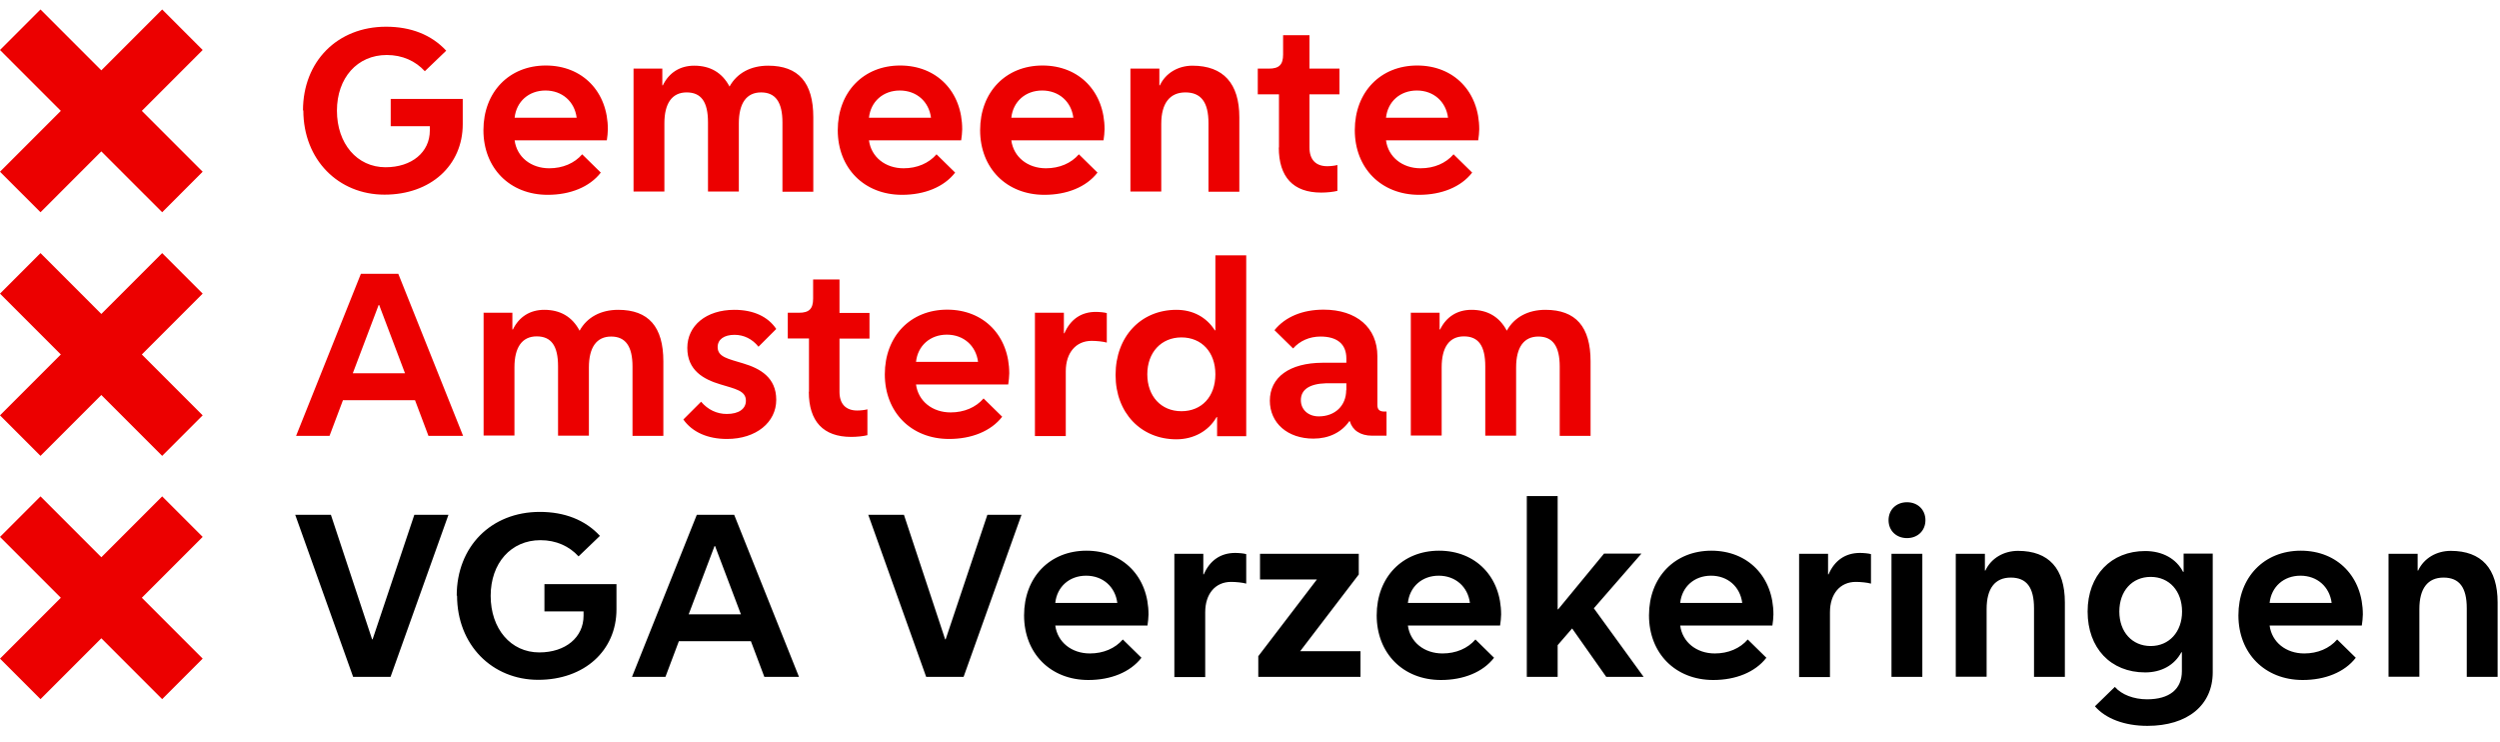
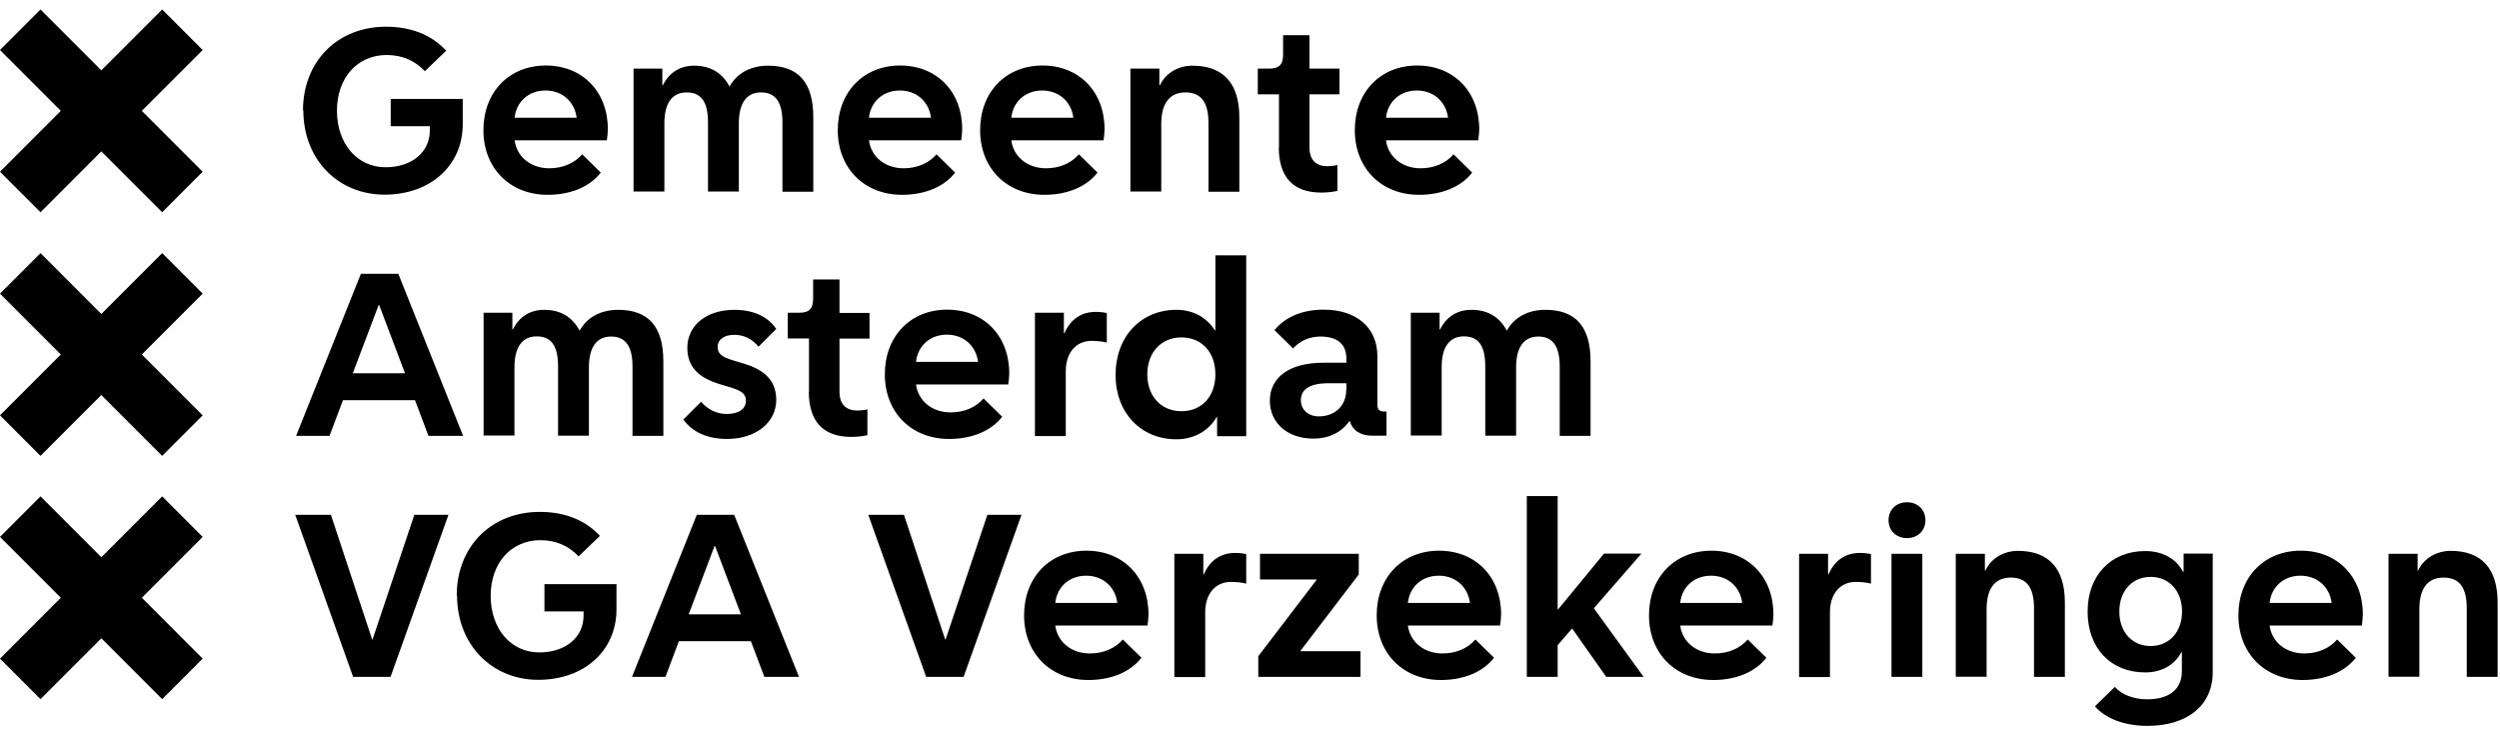
- <svg xmlns="http://www.w3.org/2000/svg" class="amsterdam-logo__image" role="img" fill="none" viewBox="0 0 145 43">
-   <path fill="#000" d="M17.13 29.86h2.07l2.39 7.22h.03l2.42-7.22h1.98l-3.36 9.4h-2.17l-3.36-9.4ZM26.5 34.55c0-2.85 2-4.86 4.82-4.86 1.43 0 2.63.46 3.49 1.39l-1.24 1.19c-.54-.59-1.3-.94-2.21-.94-1.71 0-2.89 1.33-2.89 3.23s1.16 3.28 2.82 3.28c1.52 0 2.57-.87 2.57-2.13v-.25h-2.27v-1.58h4.18v1.46c0 2.4-1.87 4.09-4.54 4.09s-4.71-2.02-4.71-4.89l-.02.01ZM40.43 29.86h2.17l3.76 9.4h-2.01l-.78-2.07h-4.18l-.78 2.07h-1.94l3.76-9.4Zm-.48 5.77h3.04l-1.5-3.96h-.03l-1.5 3.96h-.01ZM50.38 29.86h2.07l2.39 7.22h.03l2.42-7.22h1.98l-3.36 9.4h-2.17l-3.36-9.4ZM59.42 35.69c0-2.21 1.49-3.75 3.62-3.75s3.6 1.52 3.6 3.7c0 .17-.03.45-.06.64h-5.35c.13.97.95 1.62 2.01 1.62.78 0 1.46-.29 1.91-.81l1.08 1.06c-.65.84-1.78 1.29-3.08 1.29-2.2 0-3.73-1.55-3.73-3.75Zm1.81-.72h3.6c-.12-.94-.84-1.58-1.81-1.58-.97 0-1.69.64-1.79 1.58ZM68.13 32.12h1.69v1.19h.03c.35-.81.98-1.24 1.82-1.24.22 0 .52.03.64.07v1.71c-.2-.06-.59-.1-.88-.1-.91 0-1.5.69-1.5 1.76v3.76h-1.79v-7.14l-.01-.01ZM73.01 38.06l3.4-4.45h-3.3v-1.49h5.73v1.2l-3.4 4.45h3.5v1.49h-5.93v-1.2ZM79.88 35.69c0-2.21 1.49-3.75 3.62-3.75s3.6 1.52 3.6 3.7c0 .17-.03.45-.06.64h-5.35c.13.97.95 1.62 2.01 1.62.78 0 1.46-.29 1.91-.81l1.08 1.06c-.65.84-1.78 1.29-3.08 1.29-2.2 0-3.73-1.55-3.73-3.75Zm1.81-.72h3.6c-.12-.94-.84-1.58-1.81-1.58-.97 0-1.69.64-1.79 1.58ZM90.38 39.26h-1.79V28.77h1.79v6.57h.03l2.66-3.23h2.17l-2.76 3.17 2.89 3.98H93.2l-1.98-2.81-.84.97v1.84ZM95.68 35.69c0-2.21 1.49-3.75 3.62-3.75s3.6 1.52 3.6 3.7c0 .17-.03.45-.06.64h-5.35c.13.97.95 1.62 2.01 1.62.78 0 1.46-.29 1.91-.81l1.08 1.06c-.65.84-1.78 1.29-3.08 1.29-2.2 0-3.73-1.55-3.73-3.75Zm1.81-.72h3.6c-.12-.94-.84-1.58-1.81-1.58-.97 0-1.69.64-1.79 1.58ZM104.38 32.12h1.69v1.19h.03c.35-.81.98-1.24 1.82-1.24.22 0 .52.03.64.07v1.71c-.2-.06-.59-.1-.88-.1-.91 0-1.5.69-1.5 1.76v3.76h-1.79v-7.14l-.01-.01ZM110.65 31.21c-.62 0-1.07-.43-1.07-1.04 0-.61.45-1.04 1.07-1.04.62 0 1.07.43 1.07 1.04 0 .61-.45 1.04-1.07 1.04Zm-.9.91h1.79v7.14h-1.79v-7.14ZM113.48 32.12h1.69v.97h.03c.33-.71 1.06-1.14 1.89-1.14 1.79 0 2.72 1.03 2.72 2.99v4.32h-1.79v-3.98c0-1.21-.43-1.78-1.35-1.78-.92 0-1.4.64-1.4 1.82v3.93h-1.79v-7.14.01ZM121.55 40.97l1.16-1.13c.39.45 1.1.72 1.87.72 1.3 0 2.02-.59 2.02-1.63v-1.1h-.03c-.4.75-1.16 1.17-2.1 1.17-2.01 0-3.34-1.42-3.34-3.53s1.37-3.51 3.34-3.51c1.01 0 1.81.45 2.2 1.21h.03v-1.06h1.69v6.88c0 1.91-1.46 3.11-3.79 3.11-1.33 0-2.43-.42-3.05-1.14v.01Zm5.06-5.5c0-1.19-.74-2.01-1.82-2.01s-1.82.82-1.82 2.01.75 2 1.82 2 1.82-.82 1.82-2ZM129.88 35.69c0-2.21 1.49-3.75 3.62-3.75s3.6 1.52 3.6 3.7c0 .17-.03.45-.06.64h-5.35c.13.97.95 1.62 2.01 1.62.78 0 1.46-.29 1.91-.81l1.08 1.06c-.65.84-1.78 1.29-3.08 1.29-2.2 0-3.73-1.55-3.73-3.75Zm1.81-.72h3.6c-.12-.94-.84-1.58-1.81-1.58-.97 0-1.69.64-1.79 1.58ZM138.59 32.12h1.69v.97h.03c.33-.71 1.06-1.14 1.89-1.14 1.79 0 2.72 1.03 2.72 2.99v4.32h-1.79v-3.98c0-1.21-.43-1.78-1.35-1.78-.92 0-1.4.64-1.4 1.82v3.93h-1.79v-7.14.01Z" />
-   <path fill="#EC0000" d="M20.94 15.88h2.17l3.76 9.4h-2.01l-.78-2.07H19.9l-.78 2.07h-1.94l3.76-9.4Zm-.48 5.77h3.04L22 17.69h-.03l-1.5 3.96h-.01ZM28.05 18.14h1.68v.97h.03c.36-.74 1-1.14 1.82-1.14.93 0 1.62.4 2.05 1.21.43-.78 1.23-1.21 2.24-1.21 1.76 0 2.62.98 2.62 2.99v4.32H36.7v-4.02c0-1.17-.4-1.74-1.24-1.74s-1.29.62-1.29 1.79v3.96h-1.79v-4.02c0-1.19-.39-1.74-1.24-1.74s-1.29.64-1.29 1.79v3.96h-1.79v-7.14l-.01.02ZM41.79 22.29c-.97-.29-1.91-.81-1.91-2.11 0-1.3 1.1-2.21 2.73-2.21 1.1 0 1.95.39 2.43 1.11l-1.03 1.03c-.36-.45-.85-.69-1.39-.69-.61 0-.98.27-.98.71 0 .58.61.68 1.49.95.97.29 1.91.81 1.91 2.11 0 1.3-1.16 2.27-2.86 2.27-1.11 0-2.01-.39-2.53-1.13l1.03-1.03c.39.46.91.71 1.49.71.69 0 1.11-.29 1.11-.77 0-.58-.61-.68-1.49-.95ZM46.94 22.72v-3.09h-1.23v-1.49h.65c.59 0 .82-.23.82-.82v-1.11h1.53v1.94h1.74v1.49h-1.74v3.09c0 .69.36 1.08 1.03 1.08.2 0 .45-.03.59-.07v1.5c-.22.06-.62.1-.94.1-1.62 0-2.46-.9-2.46-2.62h.01ZM51.34 21.71c0-2.21 1.49-3.75 3.62-3.75s3.6 1.52 3.6 3.7c0 .17-.03.45-.06.64h-5.35c.13.97.95 1.62 2.01 1.62.78 0 1.46-.29 1.91-.81l1.08 1.06c-.65.84-1.78 1.29-3.08 1.29-2.2 0-3.73-1.55-3.73-3.75Zm1.81-.72h3.6c-.12-.94-.84-1.58-1.81-1.58-.97 0-1.69.64-1.79 1.58ZM60.04 18.14h1.69v1.19h.03c.35-.81.98-1.24 1.82-1.24.22 0 .52.03.64.07v1.71c-.2-.06-.59-.1-.88-.1-.91 0-1.5.69-1.5 1.76v3.76h-1.79v-7.14l-.01-.01ZM64.73 21.74c0-2.21 1.46-3.77 3.53-3.77.95 0 1.74.42 2.23 1.19h.03v-4.35h1.79V25.3h-1.69v-1.11h-.03c-.46.81-1.33 1.29-2.33 1.29-2.07 0-3.53-1.55-3.53-3.72v-.02Zm5.79-.03c0-1.29-.8-2.14-1.97-2.14s-1.98.87-1.98 2.14.8 2.14 1.98 2.14 1.97-.85 1.97-2.14ZM73.68 23.25c0-1.37 1.14-2.2 3.05-2.21h1.39v-.25c0-.84-.54-1.27-1.5-1.27-.64 0-1.2.25-1.59.69l-1.08-1.06c.62-.77 1.62-1.19 2.85-1.19 1.91 0 3.12 1.04 3.12 2.7v2.83c0 .26.12.38.4.38h.13v1.4h-.84c-.68 0-1.14-.32-1.29-.84h-.03c-.45.65-1.19 1.01-2.08 1.01-1.5 0-2.53-.9-2.53-2.21v.02Zm4.44-.62v-.4h-1.19c-.94.03-1.45.36-1.45.98 0 .55.43.94 1.04.94.94 0 1.59-.62 1.59-1.52h.01ZM81.85 18.14h1.68v.97h.03c.36-.74 1-1.14 1.82-1.14.93 0 1.62.4 2.05 1.21.43-.78 1.23-1.21 2.24-1.21 1.76 0 2.62.98 2.62 2.99v4.32H90.5v-4.02c0-1.17-.4-1.74-1.24-1.74s-1.29.62-1.29 1.79v3.96h-1.79v-4.02c0-1.19-.39-1.74-1.24-1.74s-1.29.64-1.29 1.79v3.96h-1.79v-7.14l-.01.02ZM17.58 6.41c0-2.85 2-4.86 4.82-4.86 1.43 0 2.63.46 3.49 1.39l-1.24 1.19c-.54-.59-1.3-.94-2.21-.94-1.71 0-2.89 1.33-2.89 3.23s1.16 3.28 2.82 3.28c1.52 0 2.57-.87 2.57-2.13v-.25h-2.27V5.74h4.18V7.2c0 2.4-1.87 4.09-4.54 4.09S17.6 9.27 17.6 6.4l-.02.01ZM28.05 7.55c0-2.21 1.49-3.75 3.62-3.75s3.6 1.52 3.6 3.7c0 .17-.03.45-.06.64h-5.35c.13.97.95 1.62 2.01 1.62.78 0 1.46-.29 1.91-.81l1.08 1.06c-.65.84-1.78 1.29-3.08 1.29-2.2 0-3.73-1.55-3.73-3.75Zm1.81-.72h3.6c-.12-.94-.84-1.58-1.81-1.58-.97 0-1.69.64-1.79 1.58ZM36.75 3.98h1.68v.97h.03c.36-.74 1-1.14 1.82-1.14.93 0 1.62.4 2.05 1.21.43-.78 1.23-1.21 2.24-1.21 1.76 0 2.62.98 2.62 2.99v4.32H45.4V7.1c0-1.17-.4-1.74-1.24-1.74s-1.29.62-1.29 1.79v3.96h-1.79V7.1c0-1.19-.39-1.74-1.24-1.74s-1.29.64-1.29 1.79v3.96h-1.79V3.98h-.01ZM48.61 7.55c0-2.21 1.49-3.75 3.62-3.75s3.6 1.52 3.6 3.7c0 .17-.03.45-.06.64h-5.35c.13.97.95 1.62 2.01 1.62.78 0 1.46-.29 1.91-.81l1.08 1.06c-.65.84-1.78 1.29-3.08 1.29-2.2 0-3.73-1.55-3.73-3.75Zm1.81-.72h3.6c-.12-.94-.84-1.58-1.81-1.58-.97 0-1.69.64-1.79 1.58ZM56.87 7.55c0-2.21 1.49-3.75 3.62-3.75s3.6 1.52 3.6 3.7c0 .17-.03.45-.06.64h-5.35c.13.97.95 1.62 2.01 1.62.78 0 1.46-.29 1.91-.81l1.08 1.06c-.65.84-1.78 1.29-3.08 1.29-2.2 0-3.73-1.55-3.73-3.75Zm1.81-.72h3.6c-.12-.94-.84-1.58-1.81-1.58-.97 0-1.69.64-1.79 1.58ZM65.58 3.98h1.69v.97h.03c.33-.71 1.06-1.14 1.89-1.14 1.79 0 2.72 1.03 2.72 2.99v4.32h-1.79V7.14c0-1.21-.43-1.78-1.34-1.78-.91 0-1.4.64-1.4 1.82v3.93h-1.79V3.98h-.01ZM74.21 8.56V5.47h-1.23V3.98h.65c.59 0 .82-.23.82-.82V2.04h1.53v1.94h1.74v1.49h-1.74v3.09c0 .69.36 1.08 1.03 1.08.2 0 .45-.03.59-.07v1.5c-.22.06-.62.1-.94.1-1.62 0-2.46-.9-2.46-2.62l.01.01ZM78.61 7.55c0-2.21 1.49-3.75 3.62-3.75s3.6 1.52 3.6 3.7c0 .17-.03.45-.06.64h-5.35c.13.97.95 1.62 2.01 1.62.78 0 1.46-.29 1.91-.81l1.08 1.06c-.65.84-1.78 1.29-3.08 1.29-2.2 0-3.73-1.55-3.73-3.75Zm1.81-.72h3.6c-.12-.94-.84-1.58-1.81-1.58-.97 0-1.69.64-1.79 1.58ZM0 38.2l3.53-3.53L0 31.14l2.35-2.35 3.53 3.53 3.53-3.53 2.35 2.35-3.53 3.53 3.53 3.53-2.35 2.35-3.53-3.53-3.53 3.53L0 38.2ZM0 9.96l3.53-3.53L0 2.9 2.35.55l3.53 3.53L9.41.55l2.35 2.35-3.53 3.53 3.53 3.53-2.35 2.35-3.53-3.53-3.53 3.53L0 9.96ZM0 24.09l3.53-3.53L0 17.03l2.35-2.35 3.53 3.53 3.53-3.53 2.35 2.35-3.53 3.53 3.53 3.53-2.35 2.35-3.53-3.53-3.53 3.53L0 24.09Z" />
+ <svg xmlns="http://www.w3.org/2000/svg" class="amsterdam-logo__image" role="img" viewBox="0 0 145 43">
+   <path class="amsterdam-logo--color-black" d="M17.13 29.86h2.07l2.39 7.22h.03l2.42-7.22h1.98l-3.36 9.4h-2.17l-3.36-9.4ZM26.5 34.55c0-2.85 2-4.86 4.82-4.86 1.43 0 2.63.46 3.49 1.39l-1.24 1.19c-.54-.59-1.3-.94-2.21-.94-1.71 0-2.89 1.33-2.89 3.23s1.16 3.28 2.82 3.28c1.52 0 2.57-.87 2.57-2.13v-.25h-2.27v-1.58h4.18v1.46c0 2.4-1.87 4.09-4.54 4.09s-4.71-2.02-4.71-4.89l-.02.01ZM40.43 29.86h2.17l3.76 9.4h-2.01l-.78-2.07h-4.18l-.78 2.07h-1.94l3.76-9.4Zm-.48 5.77h3.04l-1.5-3.96h-.03l-1.5 3.96h-.01ZM50.38 29.86h2.07l2.39 7.22h.03l2.42-7.22h1.98l-3.36 9.4h-2.17l-3.36-9.4ZM59.42 35.69c0-2.21 1.49-3.75 3.62-3.75s3.6 1.52 3.6 3.7c0 .17-.03.45-.06.64h-5.35c.13.97.95 1.62 2.01 1.62.78 0 1.46-.29 1.91-.81l1.08 1.06c-.65.84-1.78 1.29-3.08 1.29-2.2 0-3.73-1.55-3.73-3.75Zm1.81-.72h3.6c-.12-.94-.84-1.58-1.81-1.58-.97 0-1.69.64-1.79 1.58ZM68.13 32.12h1.69v1.19h.03c.35-.81.98-1.24 1.82-1.24.22 0 .52.03.64.07v1.71c-.2-.06-.59-.1-.88-.1-.91 0-1.5.69-1.5 1.76v3.76h-1.79v-7.14l-.01-.01ZM73.01 38.06l3.4-4.45h-3.3v-1.49h5.73v1.2l-3.4 4.45h3.5v1.49h-5.93v-1.2ZM79.88 35.69c0-2.21 1.49-3.75 3.62-3.75s3.6 1.52 3.6 3.7c0 .17-.03.45-.06.64h-5.35c.13.97.95 1.62 2.01 1.62.78 0 1.46-.29 1.91-.81l1.08 1.06c-.65.84-1.78 1.29-3.08 1.29-2.2 0-3.73-1.55-3.73-3.75Zm1.81-.72h3.6c-.12-.94-.84-1.58-1.81-1.58-.97 0-1.69.64-1.79 1.58ZM90.38 39.26h-1.79V28.77h1.79v6.57h.03l2.66-3.23h2.17l-2.76 3.17 2.89 3.98H93.2l-1.98-2.81-.84.97v1.84ZM95.68 35.69c0-2.21 1.49-3.75 3.62-3.75s3.6 1.52 3.6 3.7c0 .17-.03.45-.06.64h-5.35c.13.97.95 1.62 2.01 1.62.78 0 1.46-.29 1.91-.81l1.08 1.06c-.65.84-1.78 1.29-3.08 1.29-2.2 0-3.73-1.55-3.73-3.75Zm1.81-.72h3.6c-.12-.94-.84-1.58-1.81-1.58-.97 0-1.69.64-1.79 1.58ZM104.38 32.12h1.69v1.19h.03c.35-.81.98-1.24 1.82-1.24.22 0 .52.03.64.07v1.71c-.2-.06-.59-.1-.88-.1-.91 0-1.5.69-1.5 1.76v3.76h-1.79v-7.14l-.01-.01ZM110.65 31.21c-.62 0-1.07-.43-1.07-1.04 0-.61.45-1.04 1.07-1.04.62 0 1.07.43 1.07 1.04 0 .61-.45 1.04-1.07 1.04Zm-.9.91h1.79v7.14h-1.79v-7.14ZM113.48 32.12h1.69v.97h.03c.33-.71 1.06-1.14 1.89-1.14 1.79 0 2.72 1.03 2.72 2.99v4.32h-1.79v-3.98c0-1.21-.43-1.78-1.35-1.78-.92 0-1.4.64-1.4 1.82v3.93h-1.79v-7.14.01ZM121.55 40.97l1.16-1.13c.39.45 1.1.72 1.87.72 1.3 0 2.02-.59 2.02-1.63v-1.1h-.03c-.4.75-1.16 1.17-2.1 1.17-2.01 0-3.34-1.42-3.34-3.53s1.37-3.51 3.34-3.51c1.01 0 1.81.45 2.2 1.21h.03v-1.06h1.69v6.88c0 1.91-1.46 3.11-3.79 3.11-1.33 0-2.43-.42-3.05-1.14v.01Zm5.06-5.5c0-1.19-.74-2.01-1.82-2.01s-1.82.82-1.82 2.01.75 2 1.82 2 1.82-.82 1.82-2ZM129.88 35.69c0-2.21 1.49-3.75 3.62-3.75s3.6 1.52 3.6 3.7c0 .17-.03.45-.06.64h-5.35c.13.97.95 1.62 2.01 1.62.78 0 1.46-.29 1.91-.81l1.08 1.06c-.65.84-1.78 1.29-3.08 1.29-2.2 0-3.73-1.55-3.73-3.75Zm1.81-.72h3.6c-.12-.94-.84-1.58-1.81-1.58-.97 0-1.69.64-1.79 1.58ZM138.59 32.12h1.69v.97h.03c.33-.71 1.06-1.14 1.89-1.14 1.79 0 2.72 1.03 2.72 2.99v4.32h-1.79v-3.98c0-1.21-.43-1.78-1.35-1.78-.92 0-1.4.64-1.4 1.82v3.93h-1.79v-7.14.01Z" />
+   <path class="amsterdam-logo--color-red" d="M20.94 15.88h2.17l3.76 9.4h-2.01l-.78-2.07H19.9l-.78 2.07h-1.94l3.76-9.4Zm-.48 5.77h3.04L22 17.69h-.03l-1.5 3.96h-.01ZM28.05 18.14h1.68v.97h.03c.36-.74 1-1.14 1.82-1.14.93 0 1.62.4 2.05 1.21.43-.78 1.23-1.21 2.24-1.21 1.76 0 2.62.98 2.62 2.99v4.32H36.7v-4.02c0-1.17-.4-1.74-1.24-1.74s-1.29.62-1.29 1.79v3.96h-1.79v-4.02c0-1.19-.39-1.74-1.24-1.74s-1.29.64-1.29 1.79v3.96h-1.79v-7.14l-.01.02ZM41.79 22.29c-.97-.29-1.91-.81-1.91-2.11 0-1.3 1.1-2.21 2.73-2.21 1.1 0 1.95.39 2.43 1.11l-1.03 1.03c-.36-.45-.85-.69-1.39-.69-.61 0-.98.27-.98.71 0 .58.61.68 1.49.95.97.29 1.91.81 1.91 2.11 0 1.3-1.16 2.27-2.86 2.27-1.11 0-2.01-.39-2.53-1.13l1.03-1.03c.39.46.91.71 1.49.71.69 0 1.11-.29 1.11-.77 0-.58-.61-.68-1.49-.95ZM46.94 22.72v-3.09h-1.23v-1.49h.65c.59 0 .82-.23.82-.82v-1.11h1.53v1.94h1.74v1.49h-1.74v3.09c0 .69.36 1.08 1.03 1.08.2 0 .45-.03.59-.07v1.5c-.22.06-.62.1-.94.1-1.62 0-2.46-.9-2.46-2.62h.01ZM51.34 21.71c0-2.21 1.49-3.75 3.62-3.75s3.6 1.52 3.6 3.7c0 .17-.03.45-.06.64h-5.35c.13.97.95 1.62 2.01 1.62.78 0 1.46-.29 1.91-.81l1.08 1.06c-.65.84-1.78 1.29-3.08 1.29-2.2 0-3.73-1.55-3.73-3.75Zm1.81-.72h3.6c-.12-.94-.84-1.58-1.81-1.58-.97 0-1.69.64-1.79 1.58ZM60.04 18.14h1.69v1.19h.03c.35-.81.98-1.24 1.82-1.24.22 0 .52.03.64.07v1.71c-.2-.06-.59-.1-.88-.1-.91 0-1.5.69-1.5 1.76v3.76h-1.79v-7.14l-.01-.01ZM64.73 21.74c0-2.21 1.46-3.77 3.53-3.77.95 0 1.74.42 2.23 1.19h.03v-4.35h1.79V25.3h-1.69v-1.11h-.03c-.46.81-1.33 1.29-2.33 1.29-2.07 0-3.53-1.55-3.53-3.72v-.02Zm5.79-.03c0-1.29-.8-2.14-1.97-2.14s-1.98.87-1.98 2.14.8 2.14 1.98 2.14 1.97-.85 1.97-2.14ZM73.68 23.25c0-1.37 1.14-2.2 3.05-2.21h1.39v-.25c0-.84-.54-1.27-1.5-1.27-.64 0-1.2.25-1.59.69l-1.08-1.06c.62-.77 1.62-1.19 2.85-1.19 1.91 0 3.12 1.04 3.12 2.7v2.83c0 .26.12.38.4.38h.13v1.4h-.84c-.68 0-1.14-.32-1.29-.84h-.03c-.45.65-1.19 1.01-2.08 1.01-1.5 0-2.53-.9-2.53-2.21v.02Zm4.44-.62v-.4h-1.19c-.94.03-1.45.36-1.45.98 0 .55.43.94 1.04.94.94 0 1.59-.62 1.59-1.52h.01ZM81.85 18.14h1.68v.97h.03c.36-.74 1-1.14 1.82-1.14.93 0 1.62.4 2.05 1.21.43-.78 1.23-1.21 2.24-1.21 1.76 0 2.62.98 2.62 2.99v4.32H90.5v-4.02c0-1.17-.4-1.74-1.24-1.74s-1.29.62-1.29 1.79v3.96h-1.79v-4.02c0-1.19-.39-1.74-1.24-1.74s-1.29.64-1.29 1.79v3.96h-1.79v-7.14l-.01.02ZM17.58 6.41c0-2.85 2-4.86 4.82-4.86 1.43 0 2.63.46 3.49 1.39l-1.24 1.19c-.54-.59-1.3-.94-2.21-.94-1.71 0-2.89 1.33-2.89 3.23s1.16 3.28 2.82 3.28c1.52 0 2.57-.87 2.57-2.13v-.25h-2.27V5.74h4.18V7.2c0 2.4-1.87 4.09-4.54 4.09S17.6 9.27 17.6 6.4l-.02.01ZM28.05 7.55c0-2.21 1.49-3.75 3.62-3.75s3.6 1.52 3.6 3.7c0 .17-.03.45-.06.64h-5.35c.13.97.95 1.62 2.01 1.62.78 0 1.46-.29 1.91-.81l1.08 1.06c-.65.84-1.78 1.29-3.08 1.29-2.2 0-3.73-1.55-3.73-3.75Zm1.81-.72h3.6c-.12-.94-.84-1.58-1.81-1.58-.97 0-1.69.64-1.79 1.58ZM36.75 3.98h1.68v.97h.03c.36-.74 1-1.14 1.82-1.14.93 0 1.62.4 2.05 1.21.43-.78 1.23-1.21 2.24-1.21 1.76 0 2.62.98 2.62 2.99v4.32H45.4V7.1c0-1.17-.4-1.74-1.24-1.74s-1.29.62-1.29 1.79v3.96h-1.79V7.1c0-1.19-.39-1.74-1.24-1.74s-1.29.64-1.29 1.79v3.96h-1.79V3.98h-.01ZM48.61 7.55c0-2.21 1.49-3.75 3.62-3.75s3.6 1.52 3.6 3.7c0 .17-.03.45-.06.64h-5.35c.13.97.95 1.62 2.01 1.62.78 0 1.46-.29 1.91-.81l1.08 1.06c-.65.84-1.78 1.29-3.08 1.29-2.2 0-3.73-1.55-3.73-3.75Zm1.81-.72h3.6c-.12-.94-.84-1.58-1.81-1.58-.97 0-1.69.64-1.79 1.58ZM56.87 7.55c0-2.21 1.49-3.75 3.62-3.75s3.6 1.52 3.6 3.7c0 .17-.03.45-.06.64h-5.35c.13.97.95 1.62 2.01 1.62.78 0 1.46-.29 1.91-.81l1.08 1.06c-.65.84-1.78 1.29-3.08 1.29-2.2 0-3.73-1.55-3.73-3.75Zm1.81-.72h3.6c-.12-.94-.84-1.58-1.81-1.58-.97 0-1.69.64-1.79 1.58ZM65.58 3.98h1.69v.97h.03c.33-.71 1.06-1.14 1.89-1.14 1.79 0 2.72 1.03 2.72 2.99v4.32h-1.79V7.14c0-1.21-.43-1.78-1.34-1.78-.91 0-1.4.64-1.4 1.82v3.93h-1.79V3.98h-.01ZM74.21 8.56V5.47h-1.23V3.98h.65c.59 0 .82-.23.82-.82V2.04h1.53v1.94h1.74v1.49h-1.74v3.09c0 .69.36 1.08 1.03 1.08.2 0 .45-.03.59-.07v1.5c-.22.06-.62.1-.94.1-1.62 0-2.46-.9-2.46-2.62l.01.01ZM78.61 7.55c0-2.21 1.49-3.75 3.62-3.75s3.6 1.52 3.6 3.7c0 .17-.03.45-.06.64h-5.35c.13.97.95 1.62 2.01 1.62.78 0 1.46-.29 1.91-.81l1.08 1.06c-.65.84-1.78 1.29-3.08 1.29-2.2 0-3.73-1.55-3.73-3.75Zm1.81-.72h3.6c-.12-.94-.84-1.58-1.81-1.58-.97 0-1.69.64-1.79 1.58ZM0 38.2l3.53-3.53L0 31.14l2.35-2.35 3.53 3.53 3.53-3.53 2.35 2.35-3.53 3.53 3.53 3.53-2.35 2.35-3.53-3.53-3.53 3.53L0 38.2ZM0 9.96l3.53-3.53L0 2.9 2.35.55l3.53 3.53L9.41.55l2.35 2.35-3.53 3.53 3.53 3.53-2.35 2.35-3.53-3.53-3.53 3.53L0 9.96ZM0 24.09l3.53-3.53L0 17.03l2.35-2.35 3.53 3.53 3.53-3.53 2.35 2.35-3.53 3.53 3.53 3.53-2.35 2.35-3.53-3.53-3.53 3.53L0 24.09Z" />
</svg>
